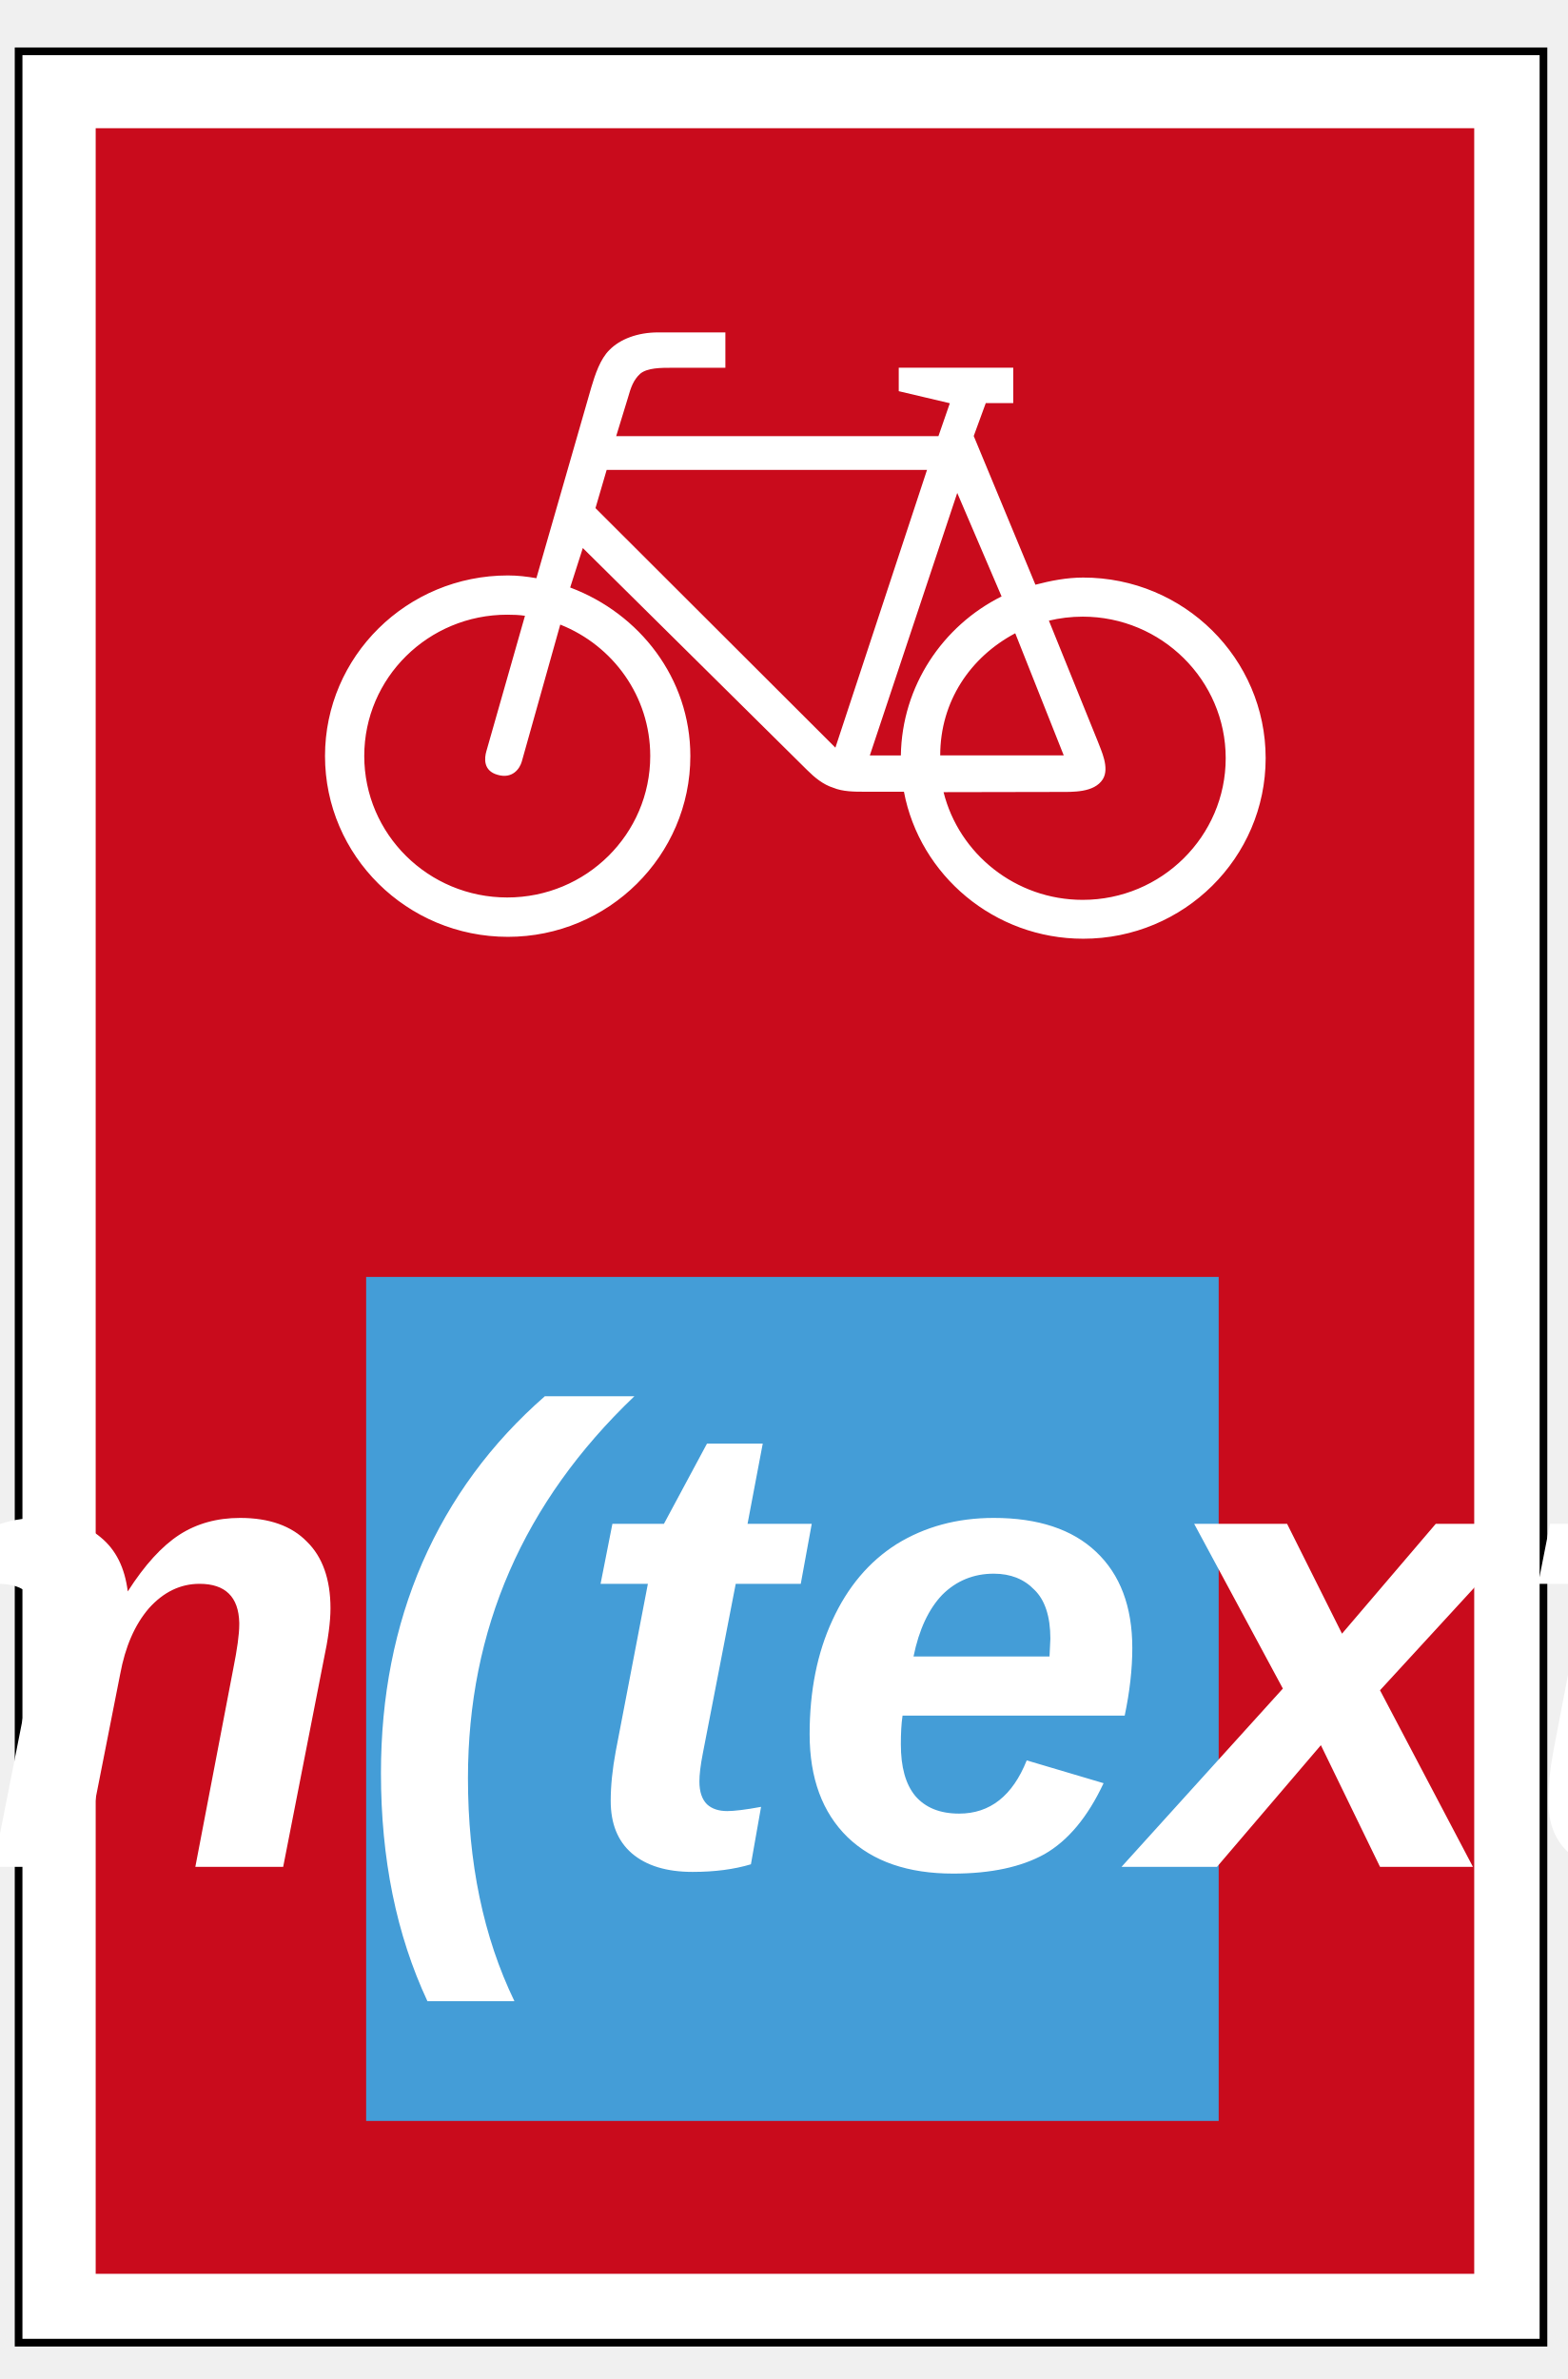
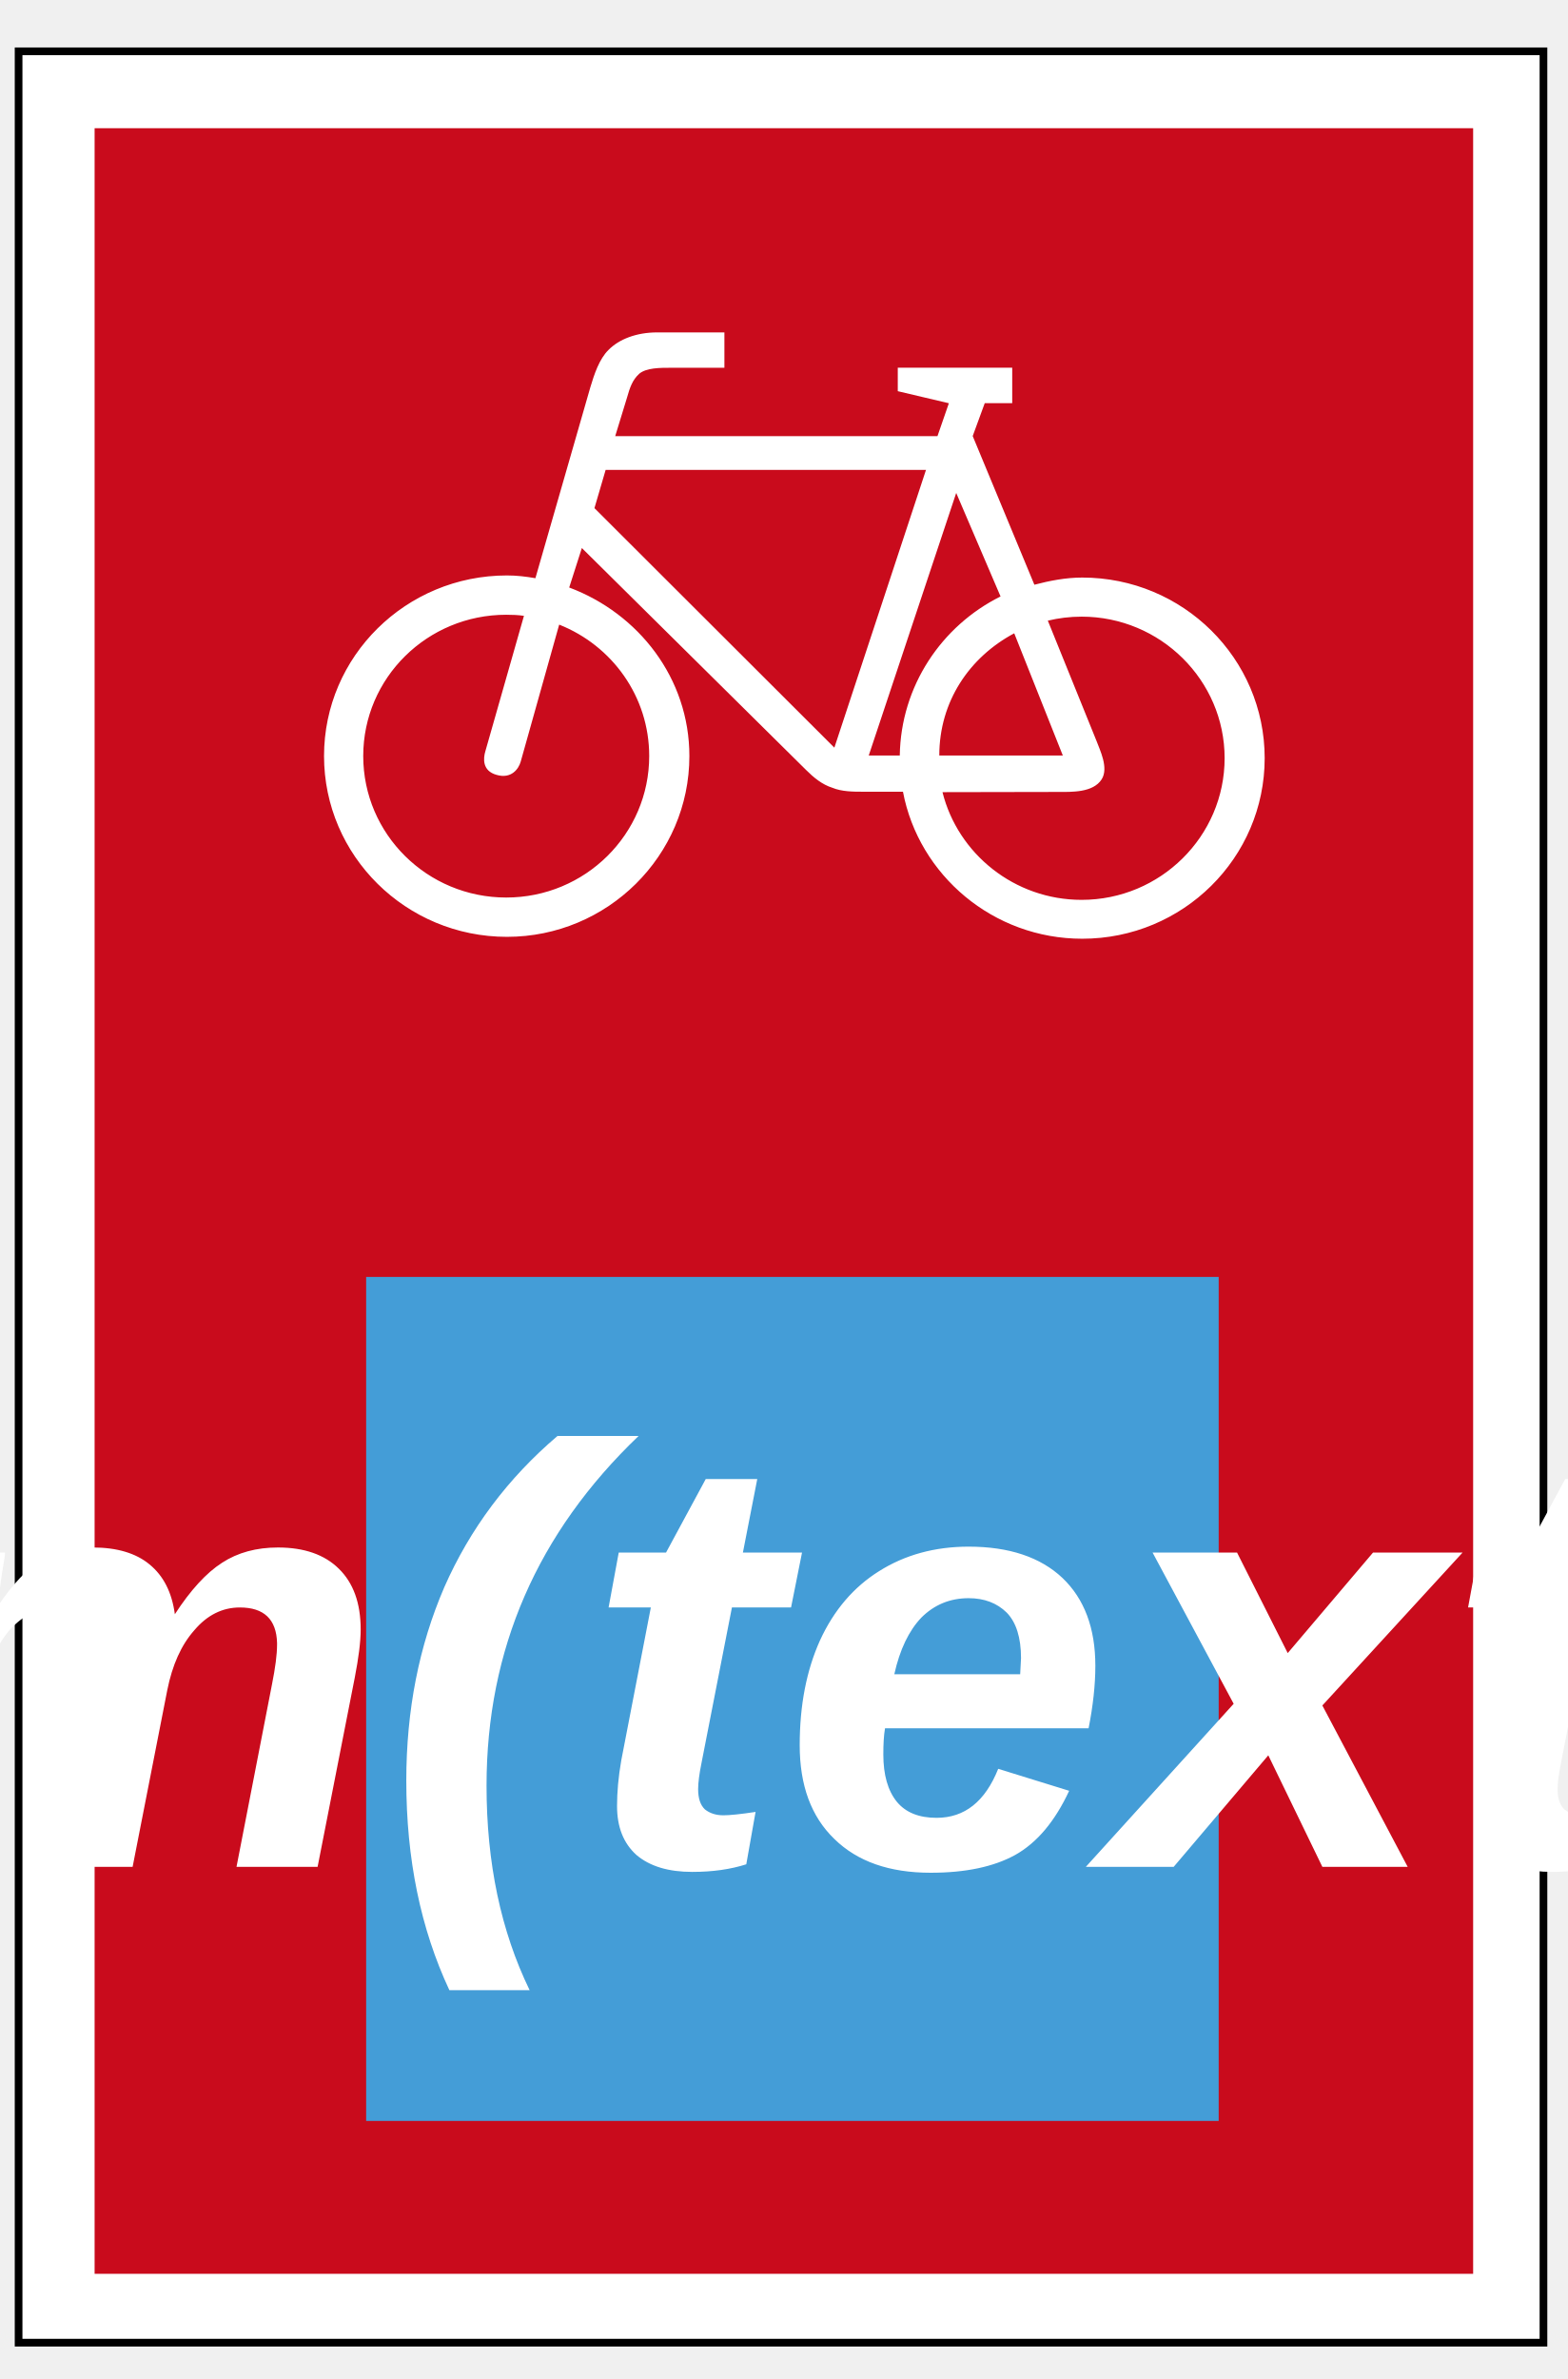
<svg xmlns="http://www.w3.org/2000/svg" width="29pt" height="44pt" viewBox="0 0 29 44" version="1.1" id="svg843">
  <defs id="defs847" />
  <g id="surface1">
    <rect style="fill:#ffffff;fill-opacity:1;stroke:#000000;stroke-width:0.142;stroke-linecap:square;stroke-miterlimit:4;stroke-dasharray:none;stroke-opacity:1" id="rect1252" width="28.207" height="42.379" x="0.344" y="0.949" />
-     <path style="fill:#c90b1c;fill-opacity:1;fill-rule:nonzero;stroke:none" d="m 1.77,2.371 h 25.5 v 39.684 h -25.5 V 2.371 m 17.633,9.109 0.906,2.238 c 0.055,0.152 0.223,0.484 0.09,0.695 -0.16,0.25 -0.555,0.234 -0.812,0.234 l -2.133,0.004 c 0.285,1.141 1.332,1.992 2.574,1.992 1.457,0 2.645,-1.176 2.645,-2.621 0,-1.441 -1.188,-2.617 -2.645,-2.617 -0.219,0 -0.43,0.027 -0.625,0.074 M 17.148,8.691 h -5.926 l -0.207,0.707 4.438,4.43 1.695,-5.137 m 1.379,2.34 -0.82,-1.914 -1.617,4.855 h 0.574 C 16.684,12.688 17.438,11.574 18.527,11.031 m -8.164,0.523 -0.711,2.531 c -0.039,0.137 -0.176,0.324 -0.445,0.246 -0.273,-0.074 -0.246,-0.312 -0.211,-0.434 l 0.715,-2.508 c -0.105,-0.016 -0.219,-0.02 -0.328,-0.02 -1.461,0 -2.645,1.168 -2.645,2.613 0,1.445 1.184,2.617 2.645,2.617 1.461,0 2.645,-1.172 2.645,-2.617 0,-1.102 -0.688,-2.043 -1.664,-2.43 m 8.789,-0.738 -1.141,-2.75 0.223,-0.609 h 0.508 V 6.801 H 16.625 v 0.434 l 0.945,0.223 -0.211,0.609 h -5.961 l 0.219,-0.715 c 0.051,-0.18 0.098,-0.324 0.227,-0.441 0.133,-0.109 0.383,-0.109 0.578,-0.109 h 0.996 V 6.148 h -1.246 c -0.379,0 -0.703,0.125 -0.898,0.324 -0.172,0.168 -0.266,0.457 -0.336,0.691 l -1.016,3.531 c -0.18,-0.031 -0.344,-0.051 -0.527,-0.051 -1.867,0 -3.383,1.496 -3.383,3.34 0,1.844 1.516,3.344 3.383,3.344 1.859,0 3.375,-1.5 3.375,-3.344 0,-1.438 -0.941,-2.637 -2.223,-3.117 l 0.234,-0.73 4.148,4.105 c 0.137,0.137 0.297,0.27 0.484,0.328 0.176,0.074 0.395,0.074 0.574,0.074 h 0.734 c 0.293,1.547 1.672,2.719 3.316,2.719 1.863,0 3.375,-1.496 3.375,-3.34 0,-1.844 -1.512,-3.34 -3.375,-3.34 -0.305,0 -0.605,0.059 -0.887,0.133 m -0.371,0.898 c -0.832,0.441 -1.387,1.262 -1.387,2.258 h 2.285 L 18.781,11.715" id="path826" />
+     <path style="fill:#c90b1c;fill-opacity:1;fill-rule:nonzero;stroke:none" d="m 1.75,2.371 h 25.5 V 42.055 H 1.75 V 2.371 m 17.633,9.109 0.906,2.238 c 0.055,0.152 0.223,0.484 0.09,0.695 -0.16,0.25 -0.555,0.234 -0.812,0.234 l -2.133,0.004 c 0.285,1.141 1.332,1.992 2.574,1.992 1.457,0 2.645,-1.176 2.645,-2.621 0,-1.441 -1.188,-2.617 -2.645,-2.617 -0.219,0 -0.43,0.027 -0.625,0.074 M 17.129,8.691 h -5.926 l -0.207,0.707 4.438,4.43 1.695,-5.137 M 18.508,11.031 17.688,9.117 16.07,13.973 h 0.574 c 0.02,-1.285 0.773,-2.398 1.863,-2.941 m -8.164,0.523 -0.711,2.531 C 9.594,14.223 9.457,14.41 9.188,14.332 8.914,14.258 8.941,14.02 8.977,13.898 l 0.715,-2.508 c -0.105,-0.016 -0.219,-0.02 -0.328,-0.02 -1.461,0 -2.645,1.168 -2.645,2.613 0,1.445 1.184,2.617 2.645,2.617 1.461,0 2.645,-1.172 2.645,-2.617 0,-1.102 -0.688,-2.043 -1.664,-2.43 m 8.789,-0.738 -1.141,-2.75 0.223,-0.609 h 0.508 V 6.801 h -2.117 v 0.434 l 0.945,0.223 -0.211,0.609 h -5.961 l 0.219,-0.715 c 0.051,-0.18 0.098,-0.324 0.227,-0.441 0.133,-0.109 0.383,-0.109 0.578,-0.109 h 0.996 V 6.148 h -1.246 c -0.379,0 -0.703,0.125 -0.898,0.324 -0.172,0.168 -0.266,0.457 -0.336,0.691 l -1.016,3.531 c -0.18,-0.031 -0.344,-0.051 -0.527,-0.051 -1.867,0 -3.383,1.496 -3.383,3.34 0,1.844 1.516,3.344 3.383,3.344 1.859,0 3.375,-1.5 3.375,-3.344 0,-1.438 -0.941,-2.637 -2.223,-3.117 l 0.234,-0.73 4.148,4.105 c 0.137,0.137 0.297,0.27 0.484,0.328 0.176,0.074 0.395,0.074 0.574,0.074 h 0.734 c 0.293,1.547 1.672,2.719 3.316,2.719 1.863,0 3.375,-1.496 3.375,-3.34 0,-1.844 -1.512,-3.34 -3.375,-3.34 -0.305,0 -0.605,0.059 -0.887,0.133 m -0.371,0.898 C 17.93,12.156 17.375,12.977 17.375,13.973 h 2.285 l -0.898,-2.258" id="path826" />
    <path style="fill:#449dd7;fill-opacity:1;fill-rule:nonzero;stroke:none" d="M 6.773,23.617 H 22.543 V 39.227 H 6.773 V 23.617" id="path828" />
-     <text xml:space="preserve" style="font-weight:bold;font-size:12px;line-height:1.25;font-family:Arial;-inkscape-font-specification:'Arial, Bold';text-align:center;text-anchor:middle;stroke-width:0.75" x="14.939" y="34.527" id="text1">
-       <tspan id="tspan1" style="font-style:italic;font-variant:normal;font-weight:bold;font-stretch:normal;font-size:12px;font-family:Arial;-inkscape-font-specification:'Arial Bold Italic';text-align:center;text-anchor:middle;fill:#ffffff;fill-opacity:1;stroke-width:0.75" x="14.939" y="34.527">param(text1)</tspan>
+     <text xml:space="preserve" style="font-weight:bold;font-size:11px;line-height:1.25;font-family:Arial;-inkscape-font-specification:'Arial, Bold';text-align:center;text-anchor:middle;stroke-width:0.75" x="14.758" y="34.527" id="text1">
+       <tspan id="tspan1" style="font-style:italic;font-variant:normal;font-weight:bold;font-stretch:normal;font-size:11px;font-family:Arial;-inkscape-font-specification:'Arial Bold Italic';text-align:center;text-anchor:middle;fill:#ffffff;fill-opacity:1;stroke-width:0.75" x="14.758" y="34.527">param(text1)</tspan>
    </text>
  </g>
</svg>
